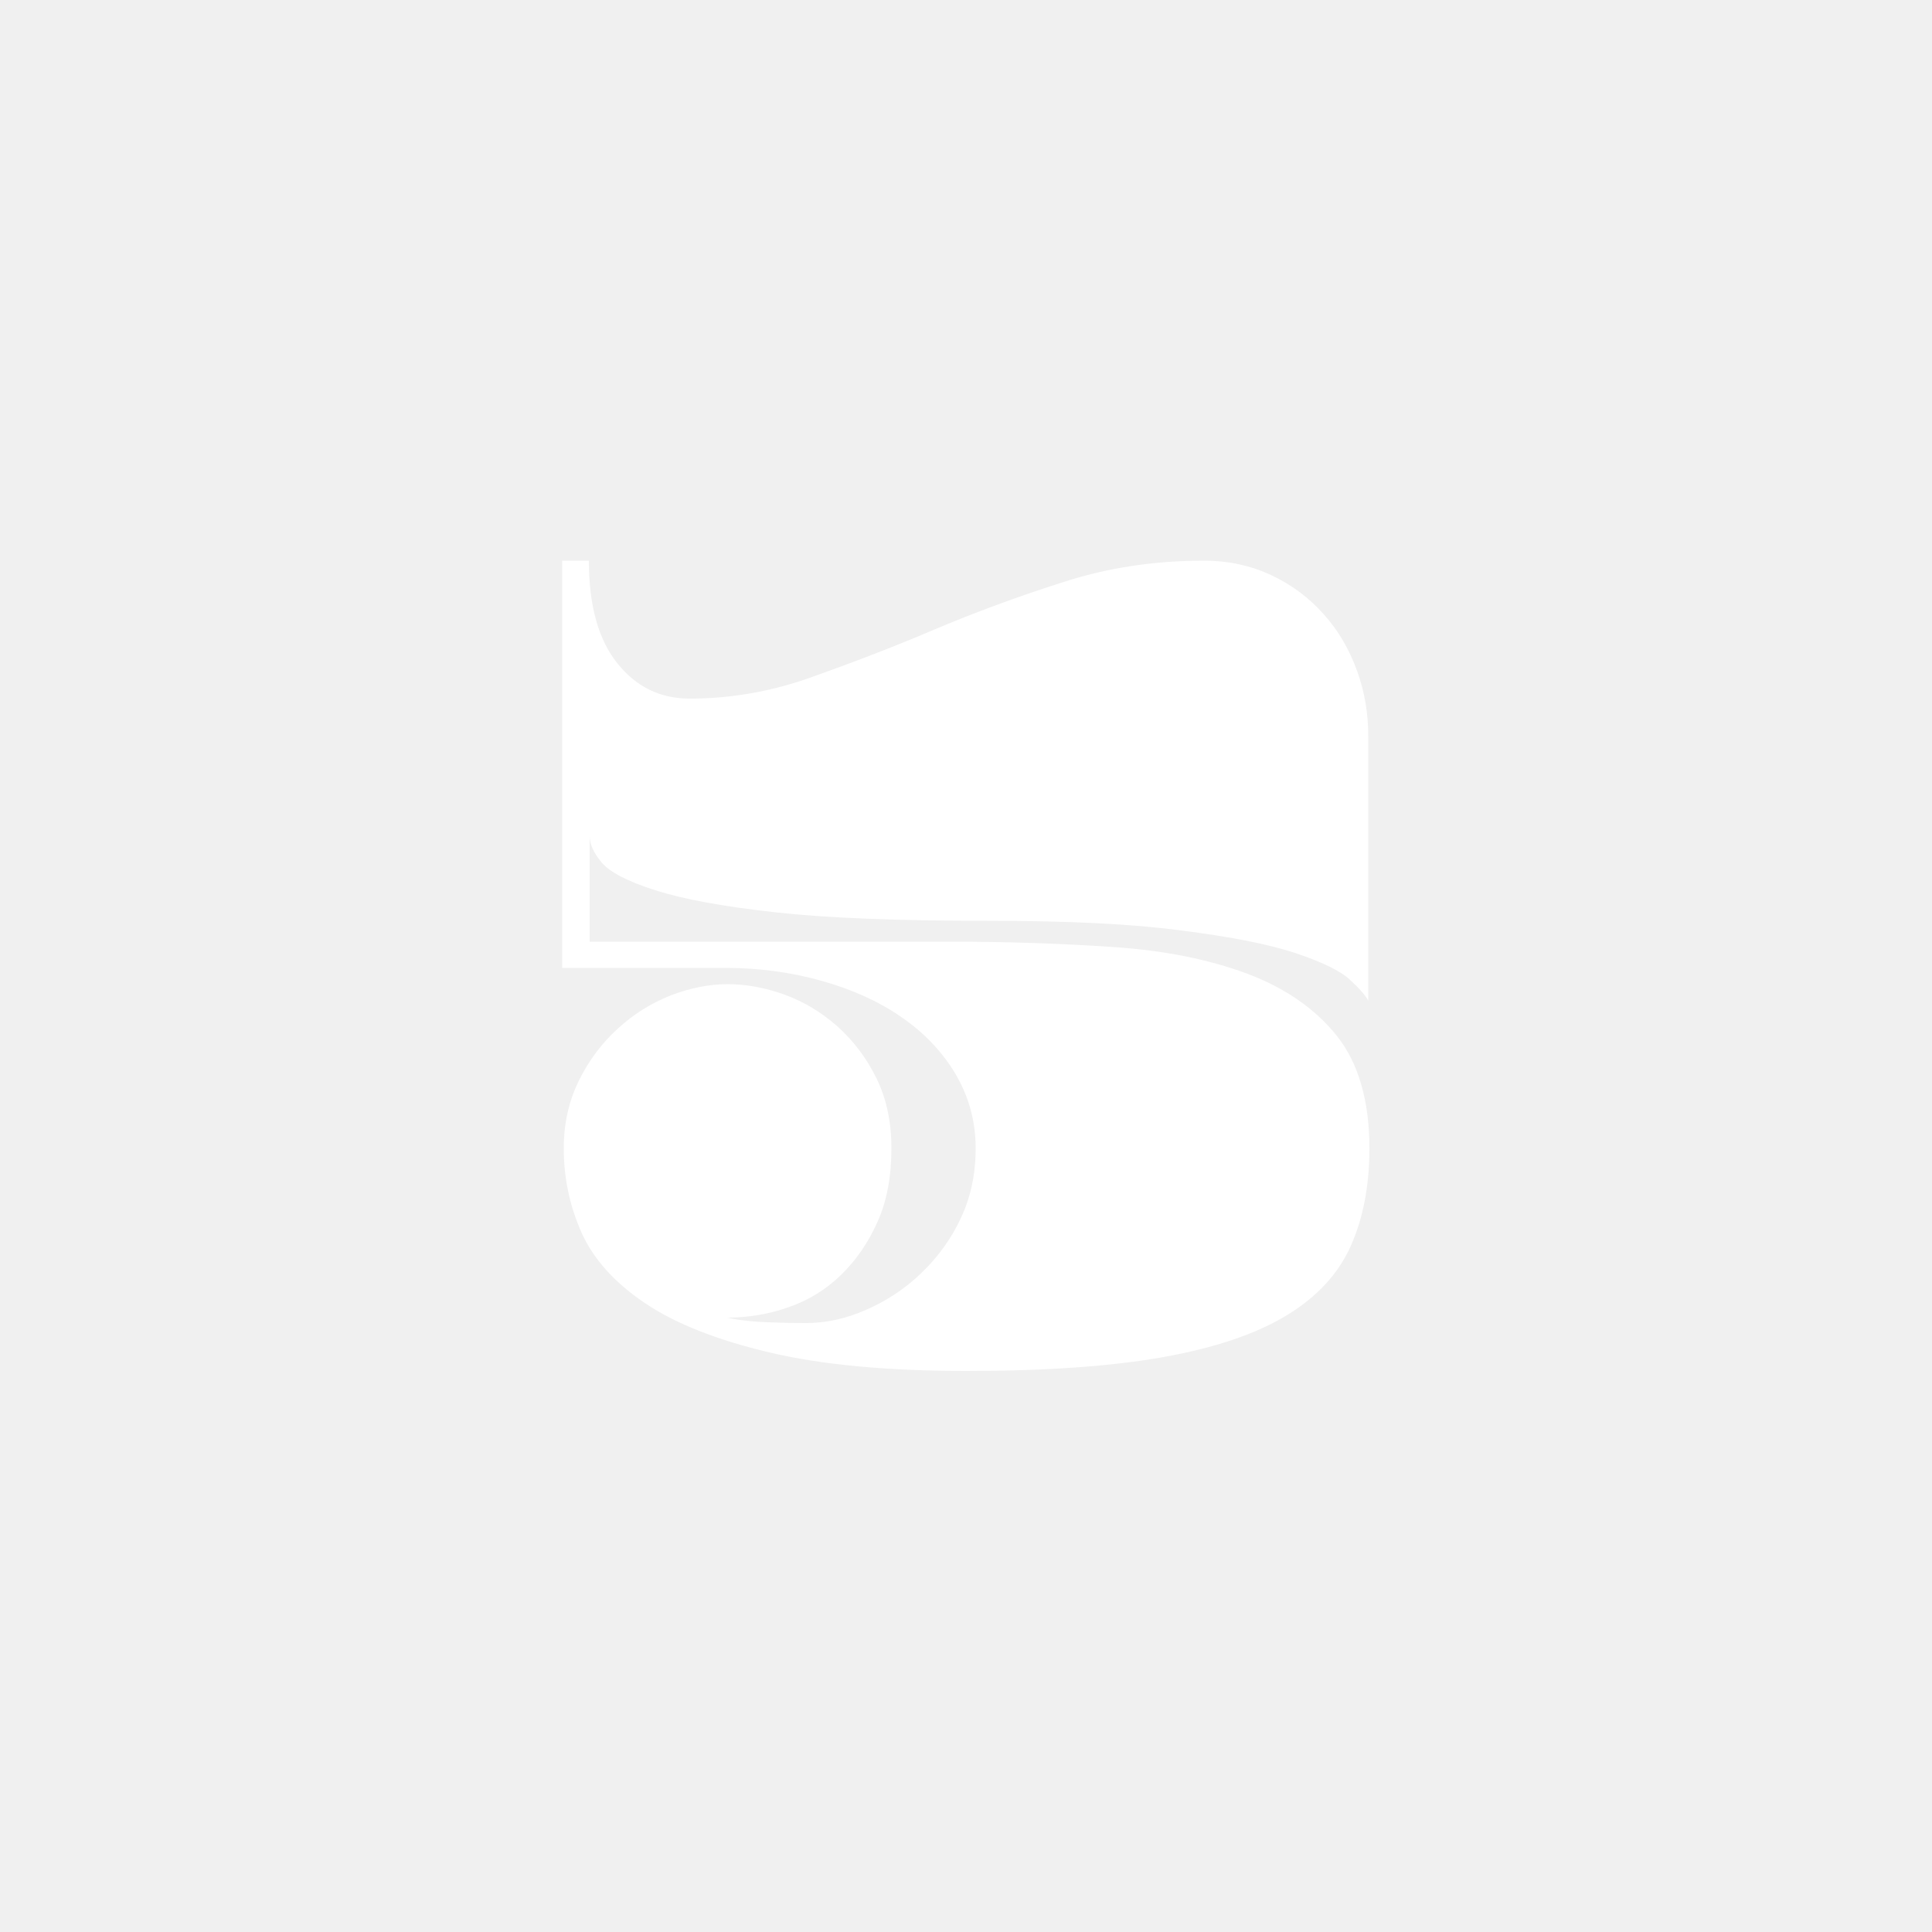
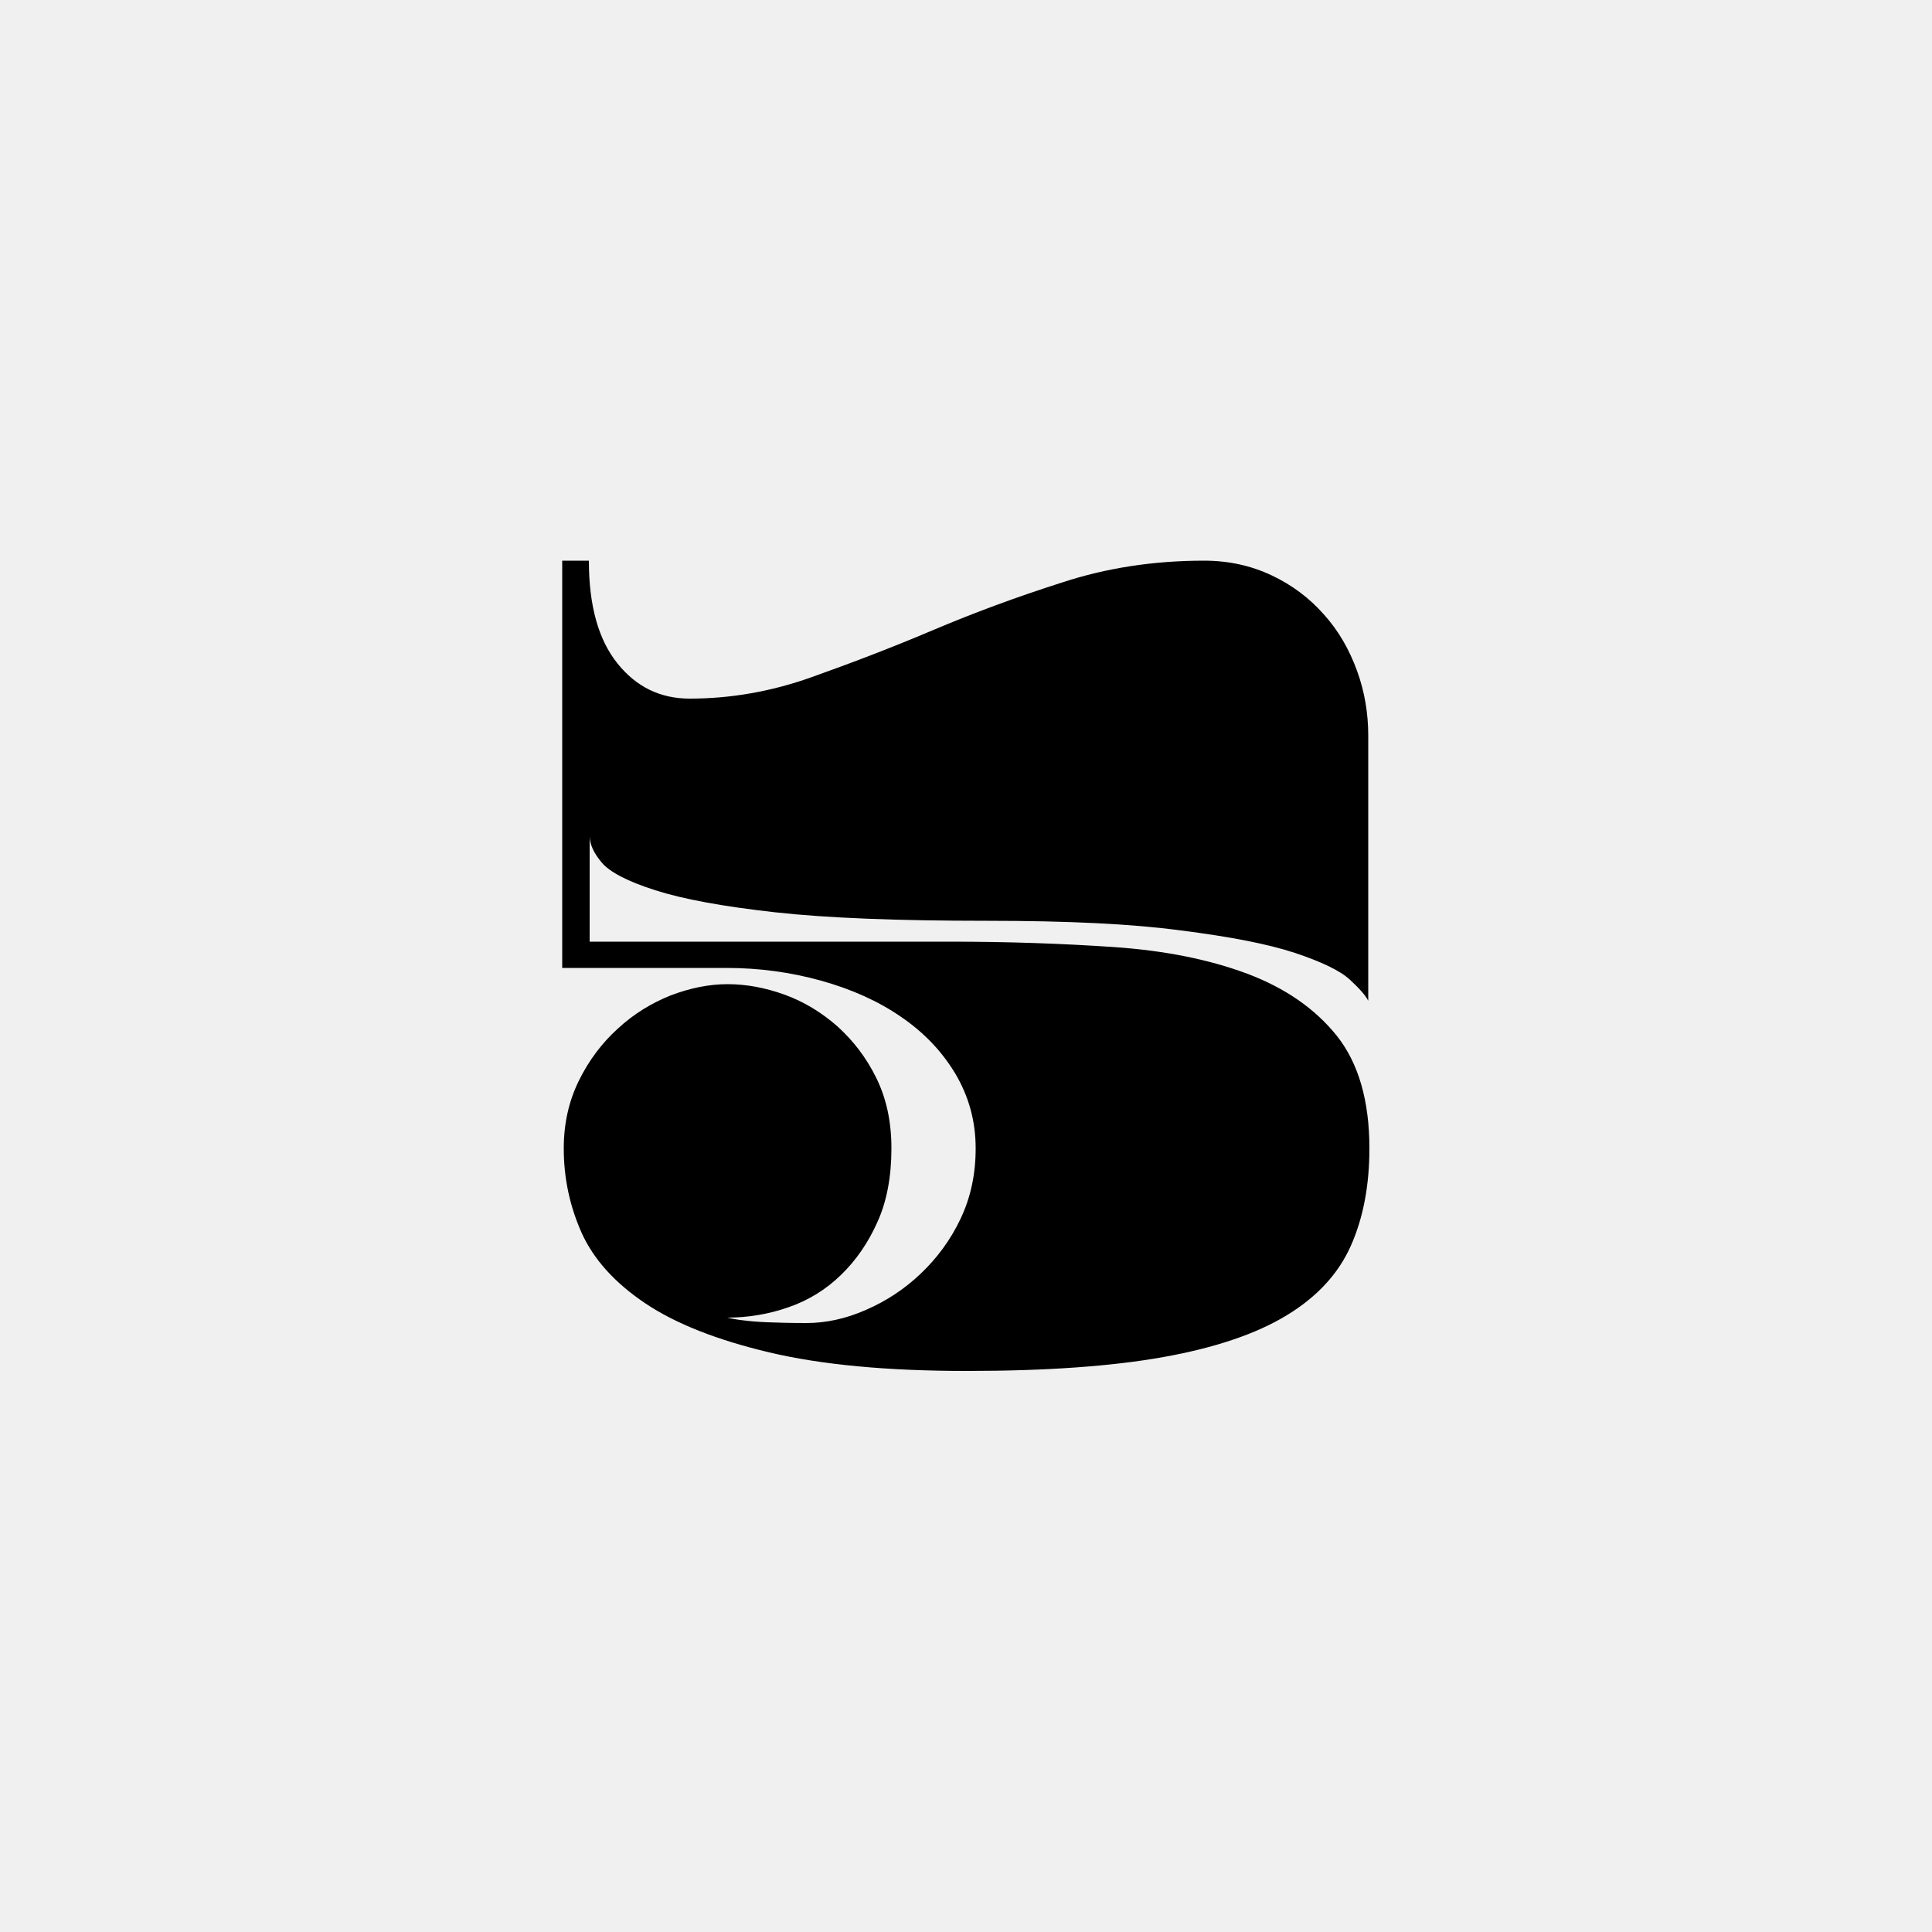
- <svg xmlns="http://www.w3.org/2000/svg" version="1.1" id="Layer_1" x="0px" y="0px" viewBox="0 0 500 500" style="enable-background:new 0 0 500 500;" xml:space="preserve">
-   <style type="text/css">
- 	.st0{fill:#FFFFFF;}
- </style>
+ <svg xmlns="http://www.w3.org/2000/svg" id="Layer_1" viewBox="0 0 500 500">
  <g id="XMLID_21_">
-     <path id="XMLID_22_" class="st0" d="M255.5,238.3c-23.1,0-41.4-0.7-54.9-2.2c-13.5-1.5-23.8-3.4-31-5.7c-7.2-2.3-11.8-4.7-13.9-7.2   c-2.1-2.5-3.1-4.8-3.1-6.9v27.4h93.3c15.1,0,29.2,0.5,42.4,1.4c13.1,0.9,24.6,3.2,34.5,6.9c9.8,3.7,17.5,9,23.2,16.1   c5.6,7.1,8.4,16.8,8.4,29.1c0,9.6-1.6,18-4.8,25.2c-3.2,7.2-8.7,13.2-16.6,18c-7.9,4.8-18.5,8.4-31.9,10.8   c-13.4,2.4-30.4,3.6-50.9,3.6c-20.6,0-37.6-1.6-51.1-4.8c-13.5-3.2-24.2-7.4-32.1-12.7c-7.9-5.3-13.4-11.4-16.5-18.3   c-3.1-7-4.6-14.2-4.6-21.8c0-6.4,1.3-12.2,3.9-17.5c2.6-5.3,6-9.8,10.1-13.5c4.1-3.8,8.7-6.6,13.7-8.6c5-1.9,9.9-2.9,14.7-2.9   c4.8,0,9.7,0.9,14.7,2.7c5,1.8,9.6,4.6,13.7,8.2c4.1,3.7,7.5,8.1,10.1,13.4c2.6,5.3,3.9,11.3,3.9,18.2c0,7.3-1.2,13.7-3.6,19   c-2.4,5.4-5.5,9.9-9.4,13.7c-3.9,3.8-8.4,6.6-13.6,8.4c-5.1,1.8-10.5,2.7-15.9,2.7c0.9,0.2,2.3,0.5,4.1,0.7   c1.6,0.2,3.7,0.4,6.3,0.5c2.6,0.1,6,0.2,10.1,0.2c5,0,10.2-1.1,15.4-3.4c5.3-2.3,10-5.4,14.2-9.4c4.2-4,7.7-8.7,10.3-14.2   c2.6-5.5,3.9-11.5,3.9-18.2c0-7.1-1.8-13.5-5.3-19.4c-3.5-5.8-8.2-10.7-14.1-14.7c-5.8-4-12.7-7.1-20.6-9.3   c-7.9-2.2-16.1-3.3-24.5-3.3h-42.5V145.1h6.9c0,11.7,2.5,20.5,7.4,26.6c4.9,6.1,11.1,9.1,18.7,9.1c10.5,0,21-1.8,31.4-5.5   c10.4-3.7,20.9-7.7,31.5-12.2c10.6-4.5,21.7-8.6,33.3-12.3c11.5-3.8,23.8-5.7,36.9-5.7c6.4,0,12.2,1.3,17.5,3.8   c5.3,2.5,9.8,5.9,13.5,10.1c3.8,4.2,6.6,9.1,8.6,14.6s2.9,11.1,2.9,16.8v68.6c-0.7-1.4-2.3-3.2-4.8-5.5c-2.5-2.3-7.3-4.6-14.2-6.9   c-7-2.3-16.8-4.2-29.5-5.8C293,239.1,276.3,238.3,255.5,238.3z" />
+     <path id="XMLID_22_" class="st0" d="M255.5 238.3c-23.1 0-41.4-.7-54.9-2.2-13.5-1.5-23.8-3.4-31-5.7-7.2-2.3-11.8-4.7-13.9-7.2-2.1-2.5-3.1-4.8-3.1-6.9v27.4h93.3c15.1 0 29.2.5 42.4 1.4 13.1.9 24.6 3.2 34.5 6.9 9.8 3.7 17.5 9 23.2 16.1 5.6 7.1 8.4 16.8 8.4 29.1 0 9.6-1.6 18-4.8 25.2-3.2 7.2-8.7 13.2-16.6 18-7.9 4.8-18.5 8.4-31.9 10.8-13.4 2.4-30.4 3.6-50.9 3.6-20.6 0-37.6-1.6-51.1-4.8-13.5-3.2-24.2-7.4-32.1-12.7-7.9-5.3-13.4-11.4-16.5-18.3-3.1-7-4.6-14.2-4.6-21.8 0-6.4 1.3-12.2 3.9-17.5 2.6-5.3 6-9.8 10.1-13.5 4.1-3.8 8.7-6.6 13.7-8.6 5-1.9 9.9-2.9 14.7-2.9 4.8 0 9.7.9 14.7 2.7 5 1.8 9.6 4.6 13.7 8.2 4.1 3.7 7.5 8.1 10.1 13.4 2.6 5.3 3.9 11.3 3.9 18.2 0 7.3-1.2 13.7-3.6 19-2.4 5.4-5.5 9.9-9.4 13.7-3.9 3.8-8.4 6.6-13.6 8.4-5.1 1.8-10.5 2.7-15.9 2.7.9.2 2.3.5 4.1.7 1.6.2 3.7.4 6.3.5 2.6.1 6 .2 10.1.2 5 0 10.2-1.1 15.4-3.4 5.3-2.3 10-5.4 14.2-9.4 4.2-4 7.7-8.7 10.3-14.2 2.6-5.5 3.9-11.5 3.9-18.2 0-7.1-1.8-13.5-5.3-19.4-3.5-5.8-8.2-10.7-14.1-14.7-5.8-4-12.7-7.1-20.6-9.3-7.9-2.2-16.1-3.3-24.5-3.3h-42.5V145.1h6.9c0 11.7 2.5 20.5 7.4 26.6 4.9 6.1 11.1 9.1 18.7 9.1 10.5 0 21-1.8 31.4-5.5 10.4-3.7 20.9-7.7 31.5-12.2 10.6-4.5 21.7-8.6 33.3-12.3 11.5-3.8 23.8-5.7 36.9-5.7 6.4 0 12.2 1.3 17.5 3.8 5.3 2.5 9.8 5.9 13.5 10.1 3.8 4.2 6.6 9.1 8.6 14.6s2.9 11.1 2.9 16.8V259c-.7-1.4-2.3-3.2-4.8-5.5s-7.3-4.6-14.2-6.9c-7-2.3-16.8-4.2-29.5-5.8-12.6-1.7-29.3-2.5-50.1-2.5z" />
  </g>
</svg>
